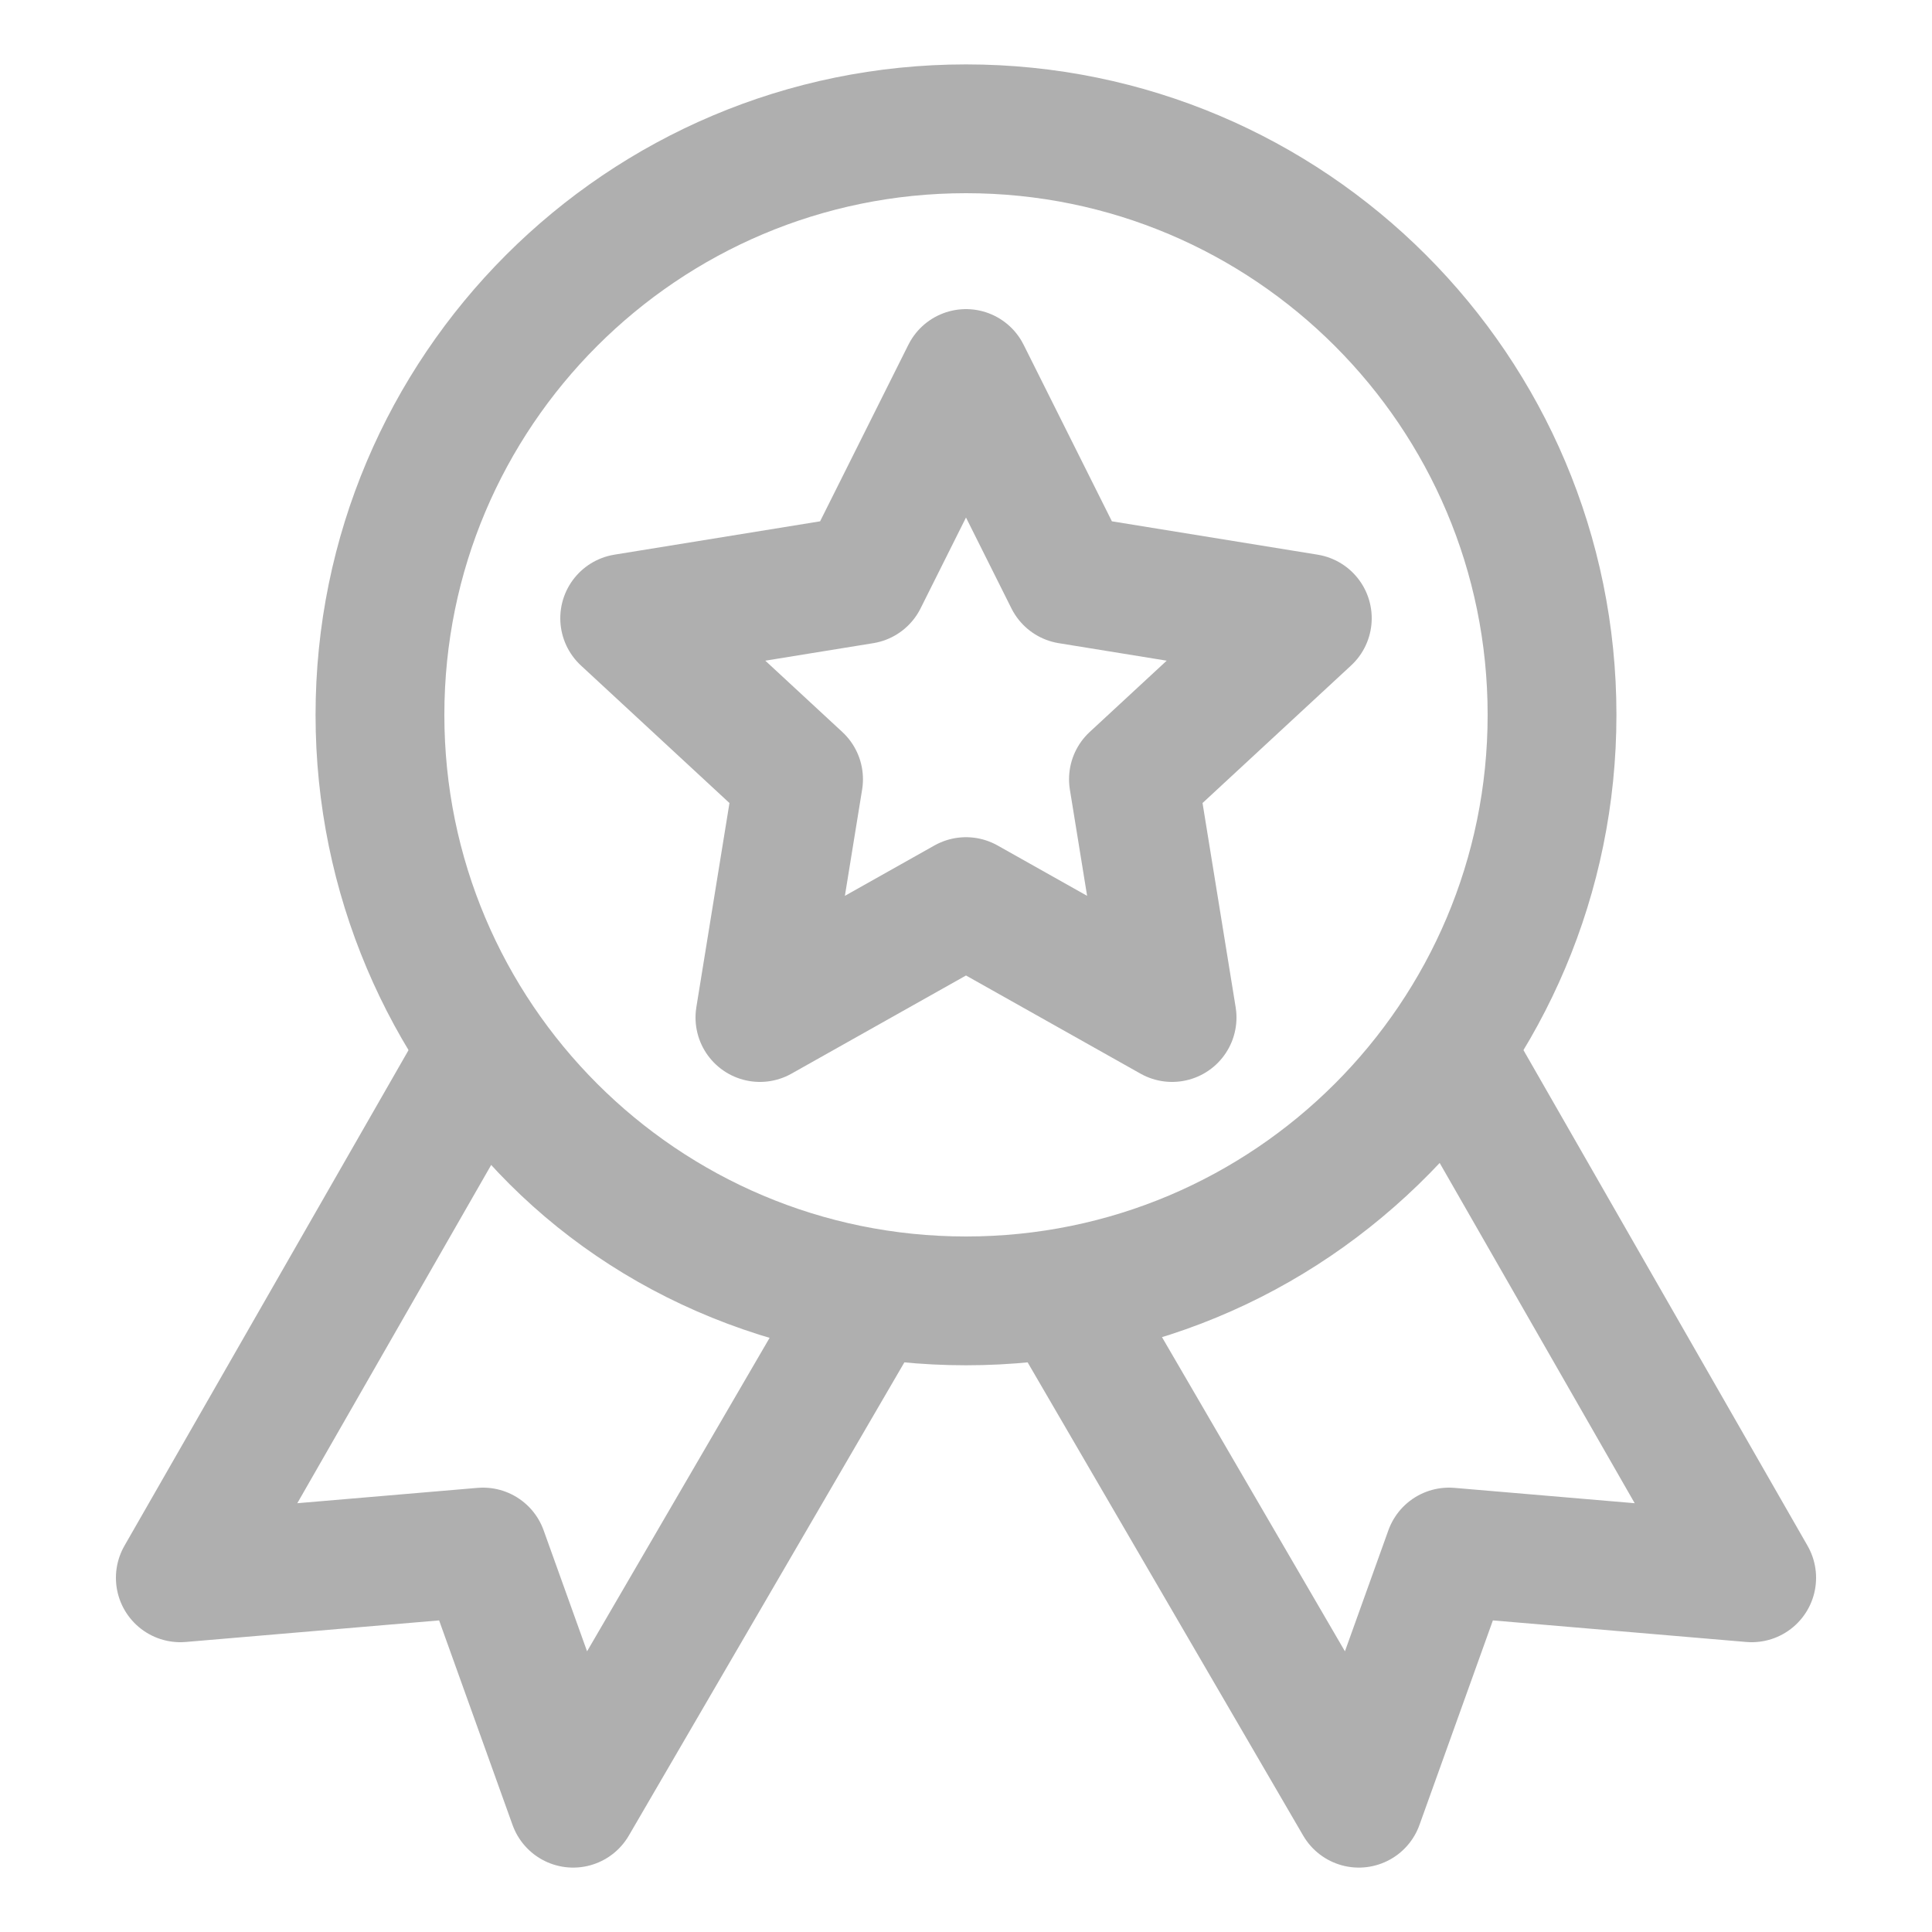
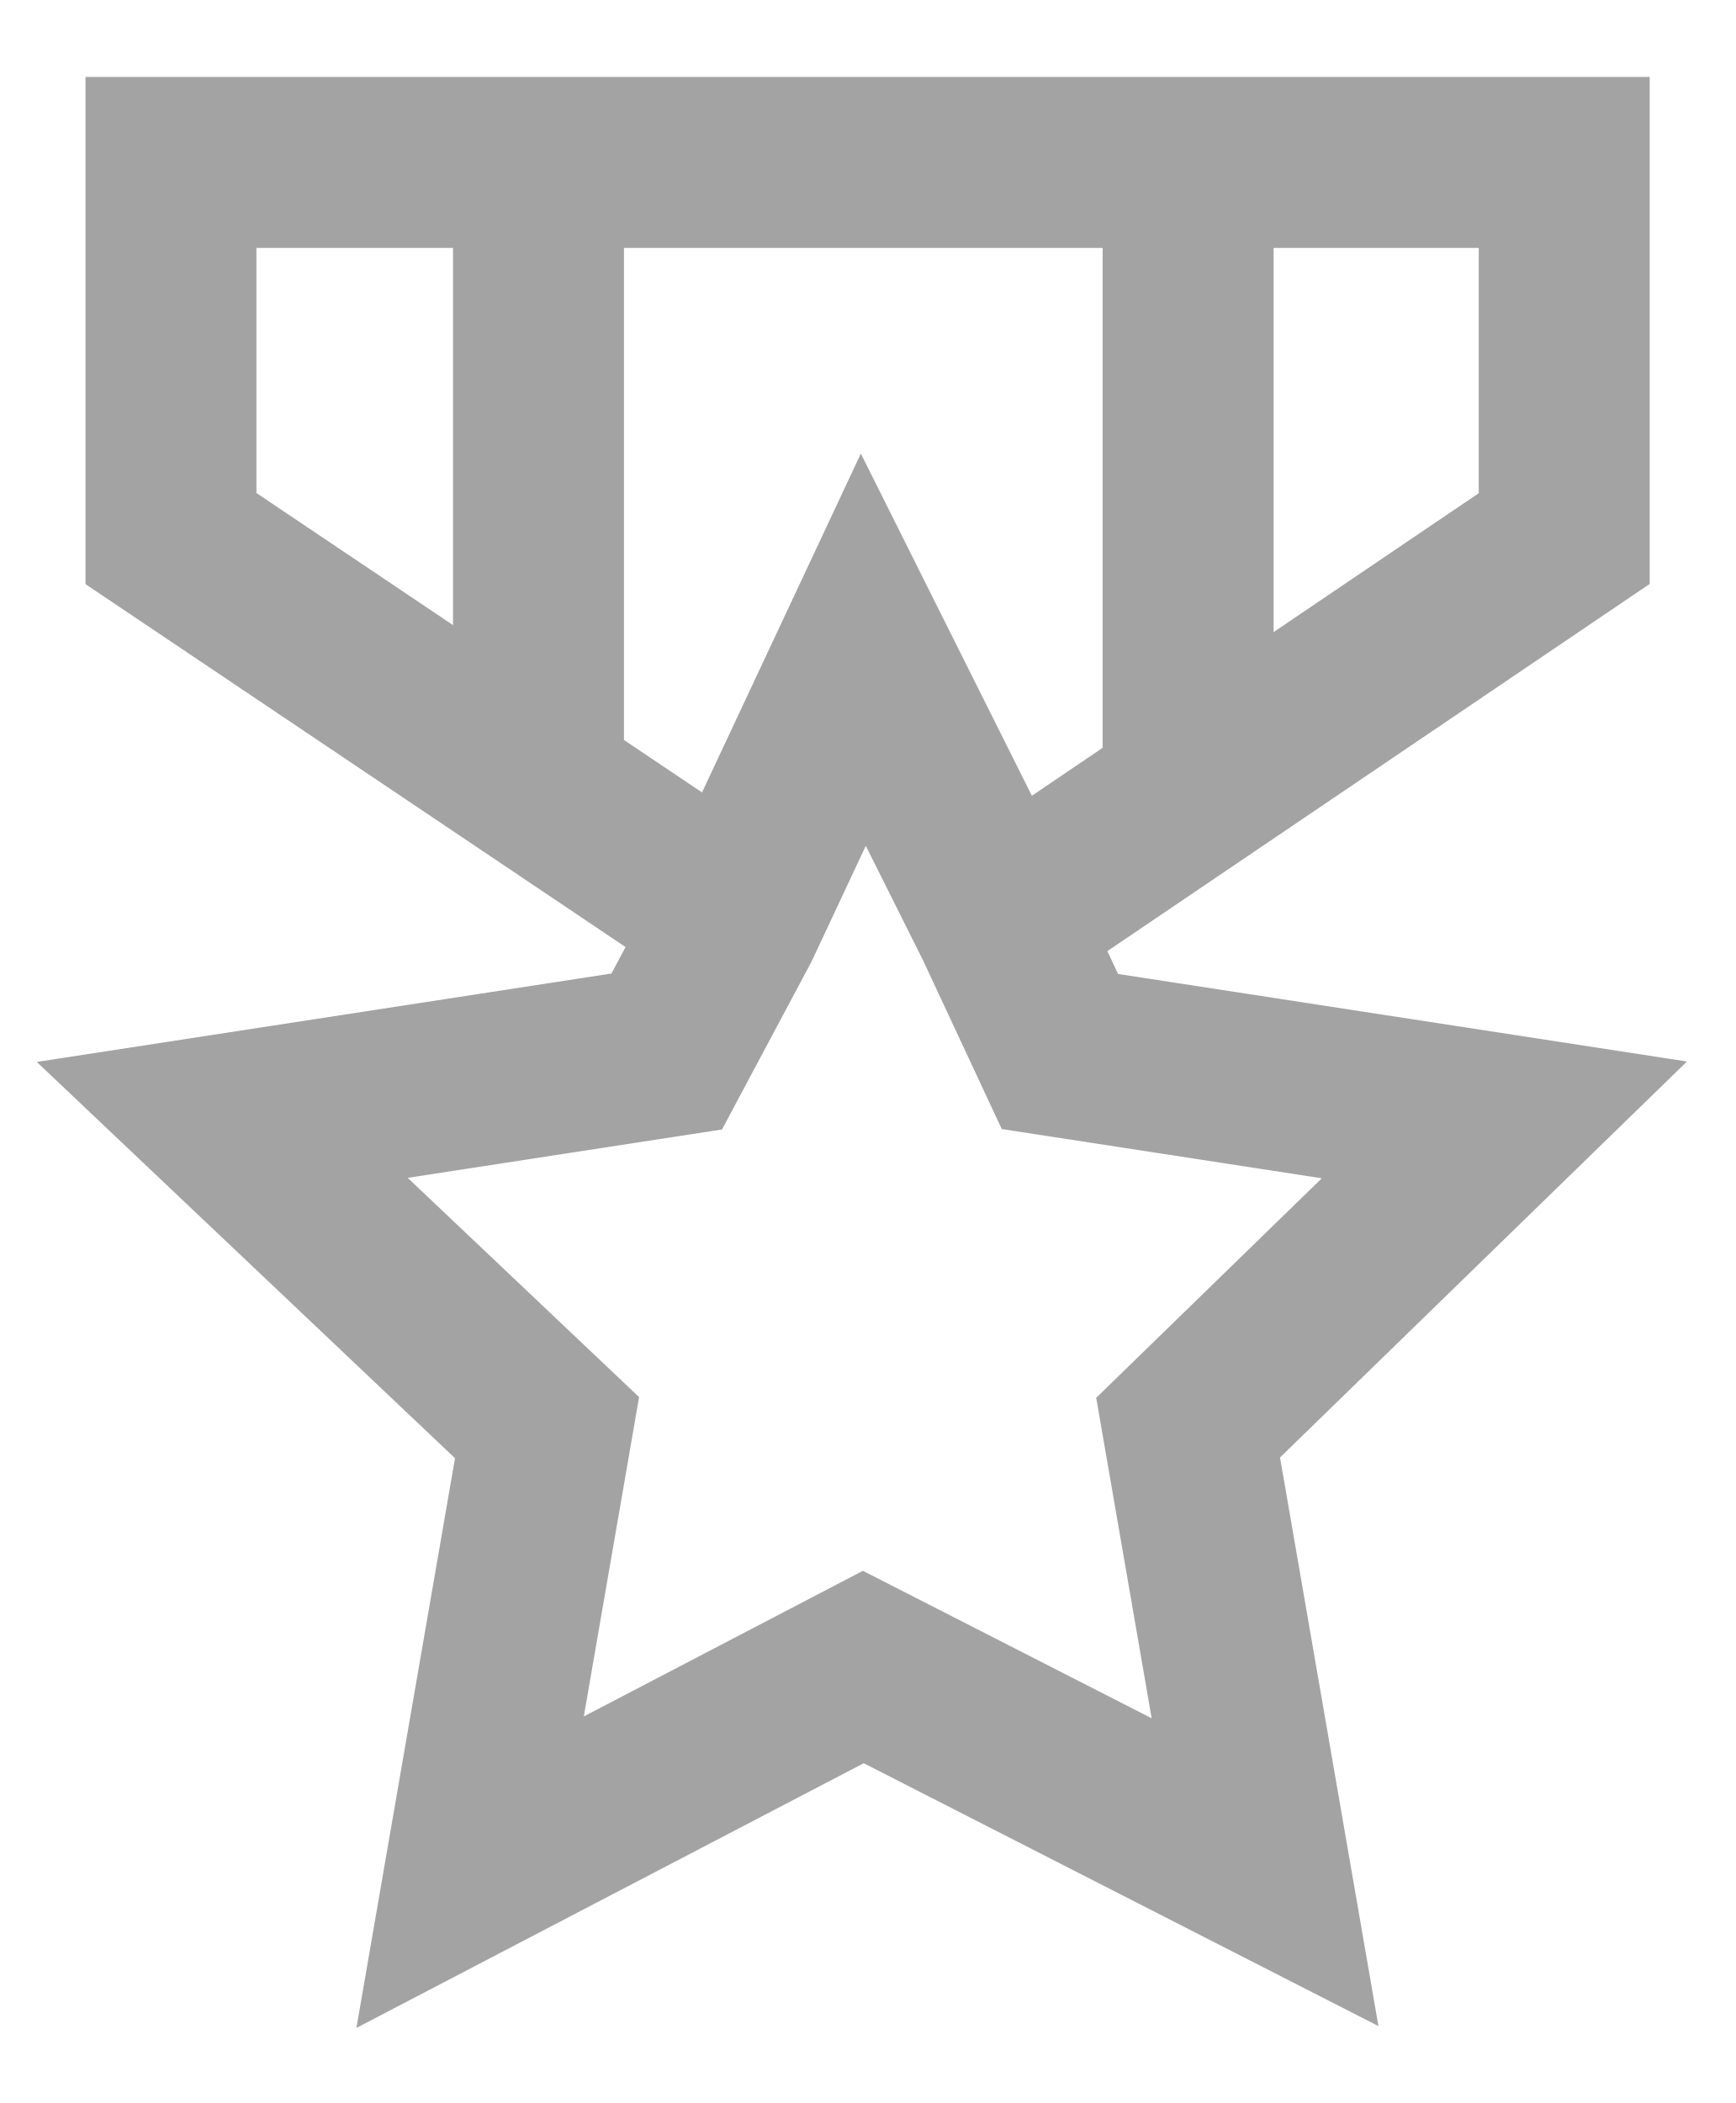
- <svg xmlns="http://www.w3.org/2000/svg" version="1.1" id="Layer_1" x="0px" y="0px" viewBox="0 0 30 30" style="enable-background:new 0 0 30 30;" xml:space="preserve">
+ <svg xmlns="http://www.w3.org/2000/svg" version="1.1" id="Layer_1" x="0px" y="0px" viewBox="0 0 20.3 24.6" style="enable-background:new 0 0 20.3 24.6;" xml:space="preserve">
  <style type="text/css">
- 	.st0{fill:none;stroke:#AFAFAF;stroke-width:2;stroke-linecap:round;stroke-linejoin:round;stroke-miterlimit:10;}
+ 	.st0{fill:none;stroke:#A3A3A3;stroke-width:2;stroke-miterlimit:10;}
</style>
  <g>
-     <circle class="st0" cx="15" cy="11.1" r="9.1" />
+     <polyline class="st0" points="11.8,10.7 18.3,6.3 18.3,1.9 2,1.9 2,6.3 8.4,10.6  " />
+     <polygon class="st0" points="10.1,19.5 5.5,21.9 6.4,16.7 2.6,13.1 7.8,12.3 8.6,10.8 10.1,7.6 11.7,10.8 12.4,12.3 17.6,13.1    13.9,16.7 14.8,21.9  " />
    <g>
-       <path class="st0" d="M22.5,16.3c-1.4,2-3.5,3.4-6,3.8l4.6,7.9l1.4-3.9l4.7,0.4L22.5,16.3z" />
-       <path class="st0" d="M7.5,16.3l-4.7,8.2l4.7-0.4L8.9,28l4.6-7.9C10.9,19.7,8.8,18.3,7.5,16.3z" />
+       <line class="st0" x1="6.3" y1="1.9" x2="6.3" y2="9.2" />
+       <line class="st0" x1="13.9" y1="1.9" x2="13.9" y2="9.2" />
    </g>
-     <polygon class="st0" points="15,5.8 16.6,9 20.3,9.6 17.6,12.1 18.2,15.8 15,14 11.8,15.8 12.4,12.1 9.7,9.6 13.4,9  " />
  </g>
</svg>
